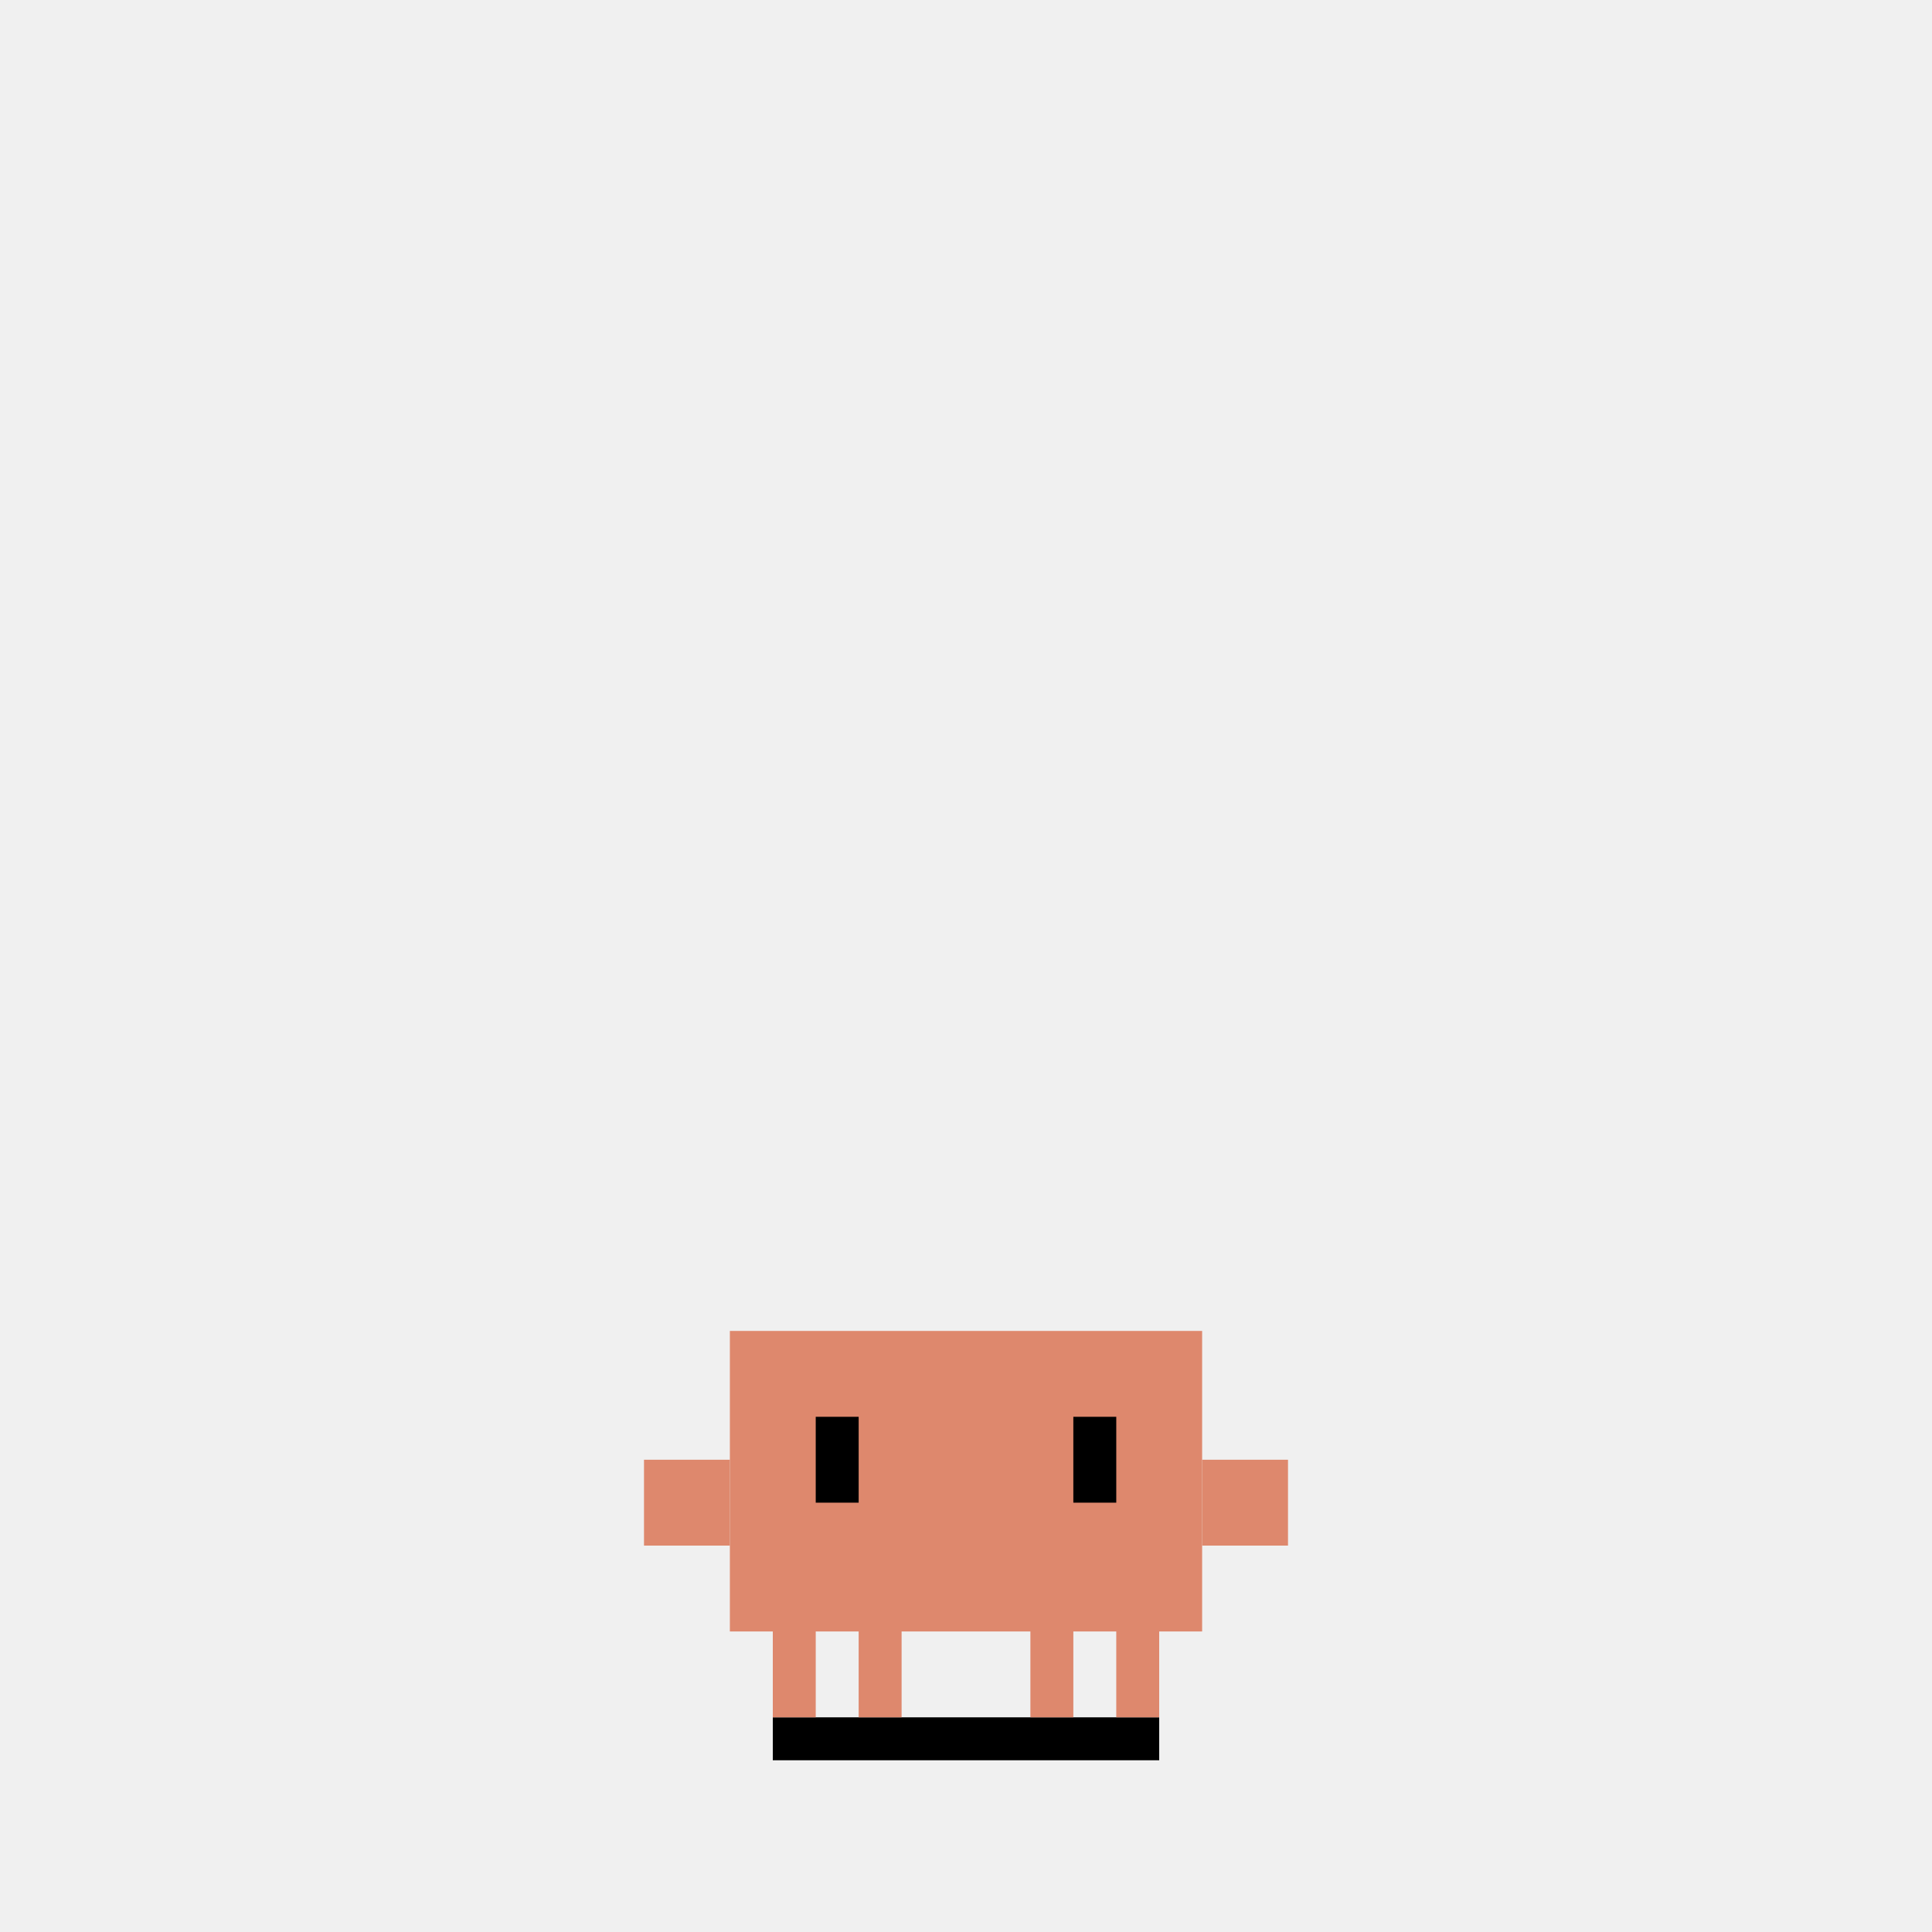
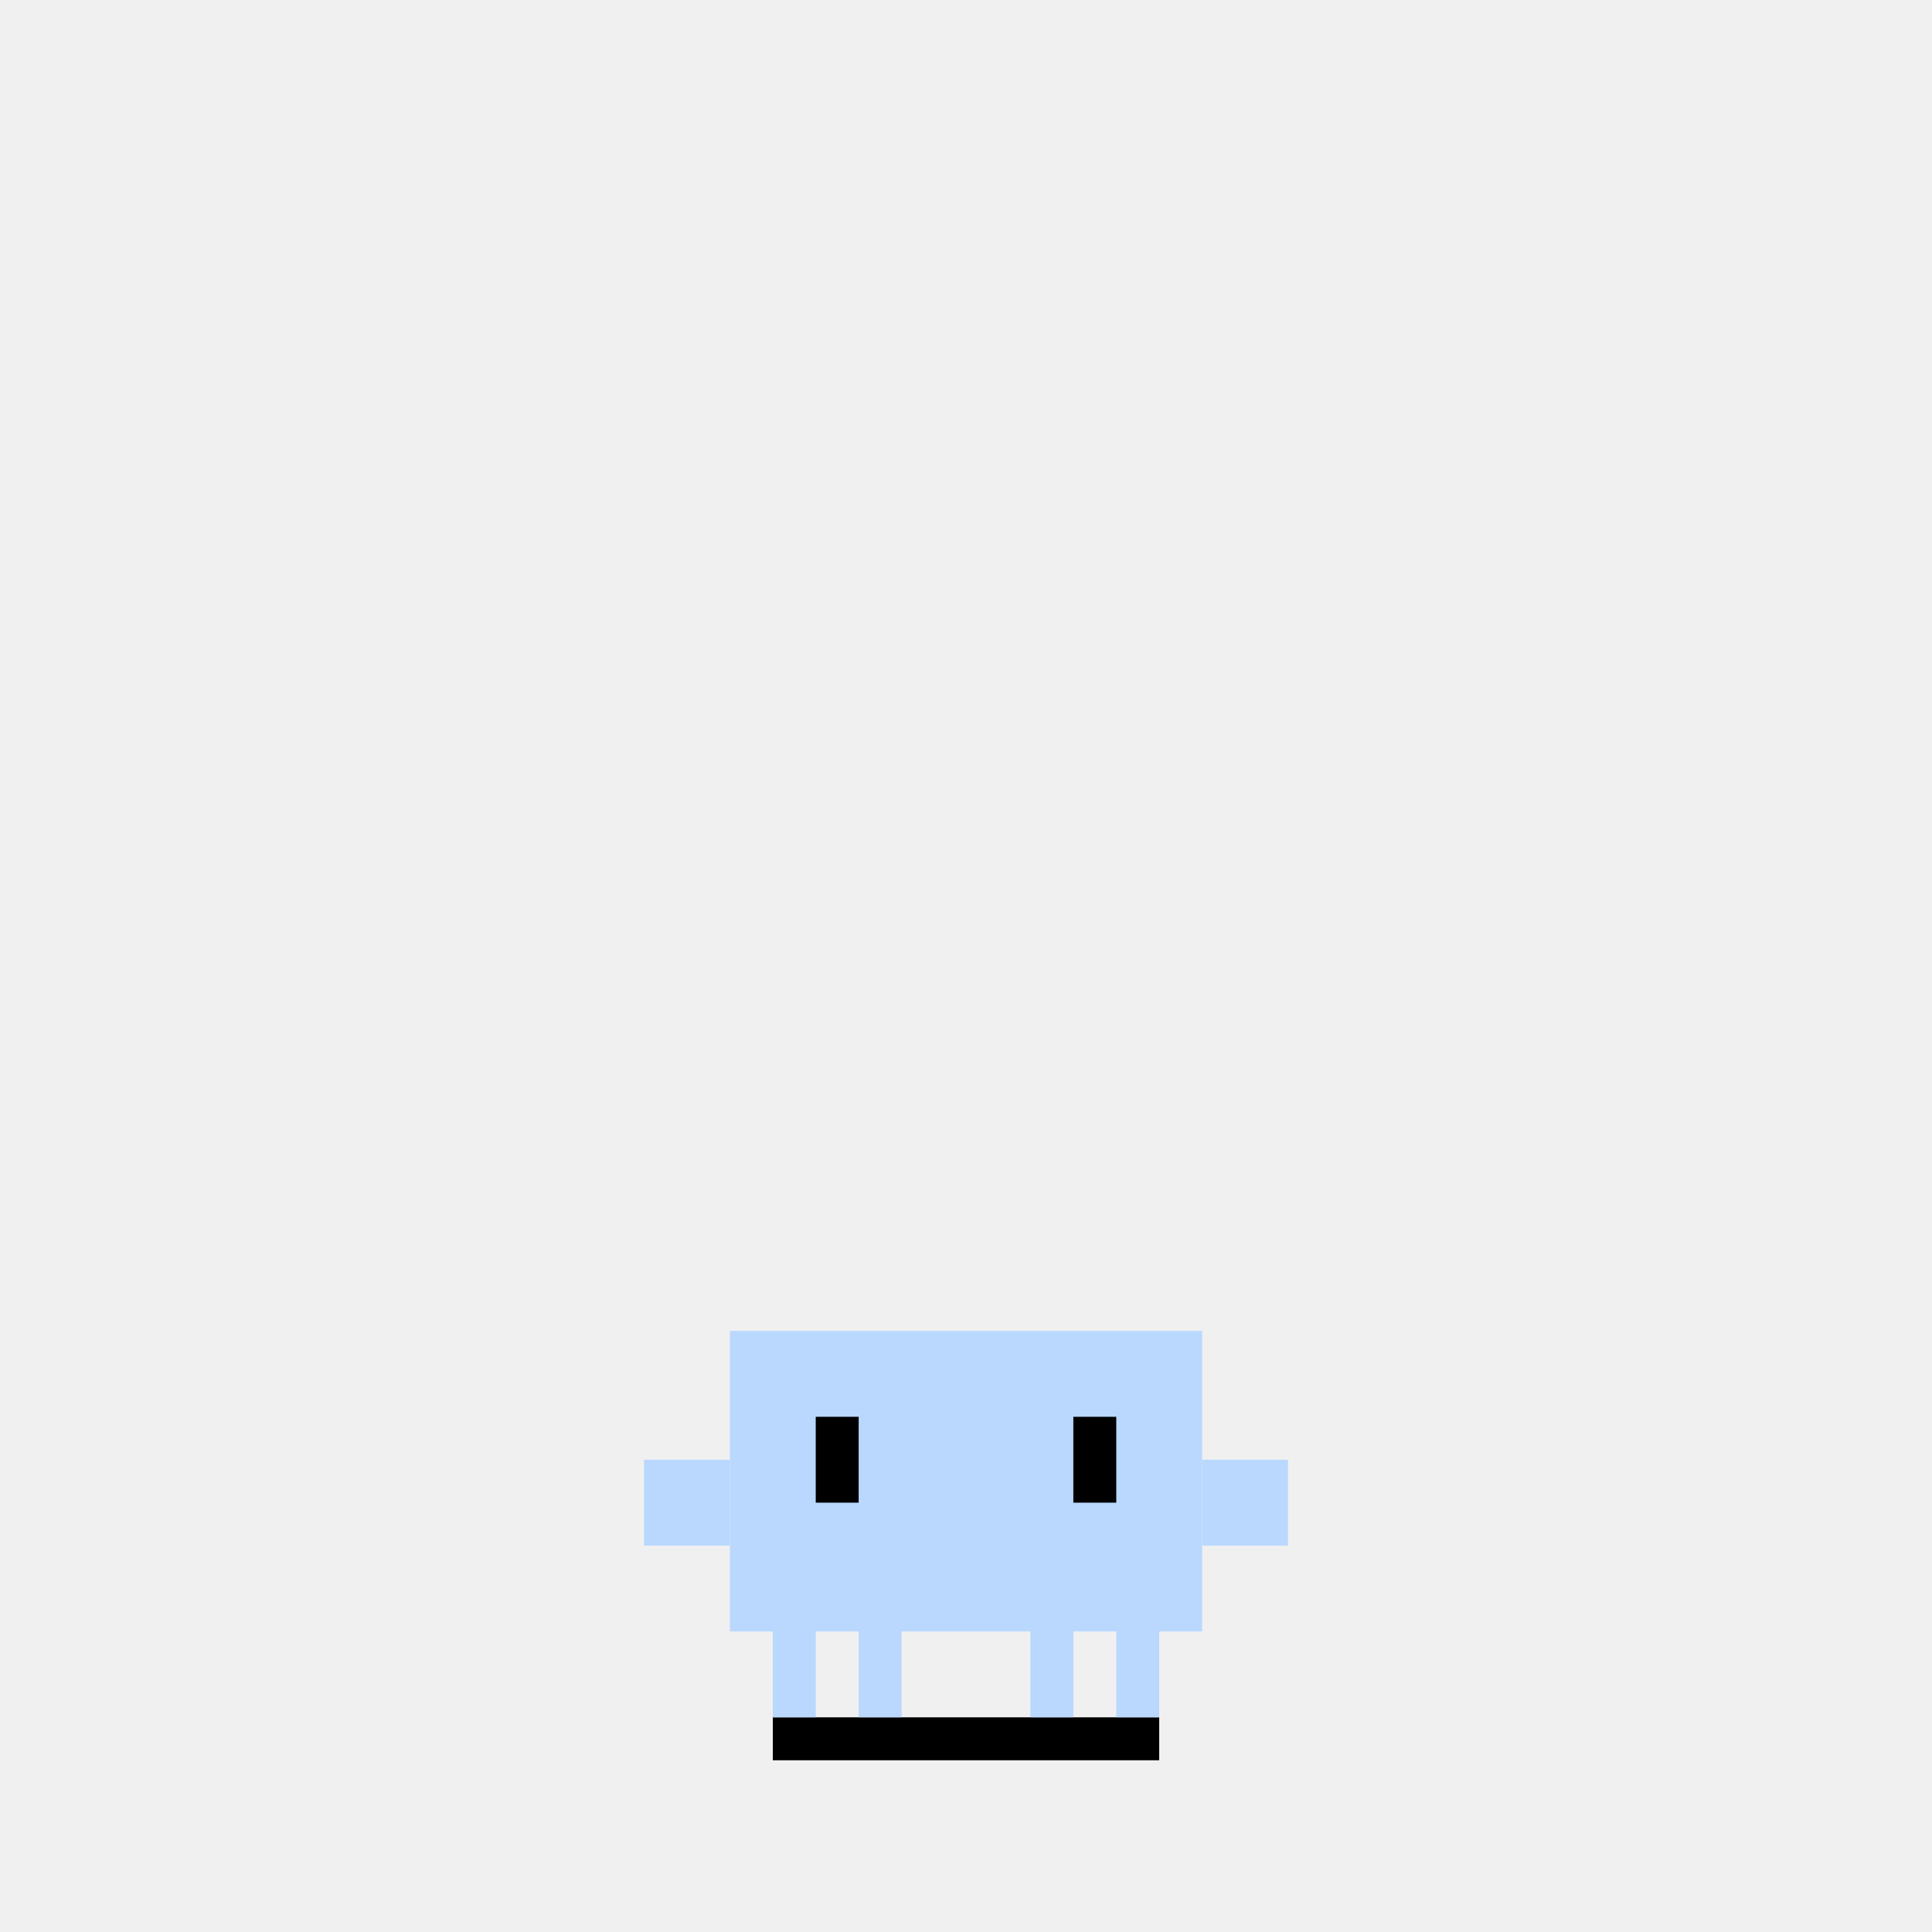
<svg xmlns="http://www.w3.org/2000/svg" viewBox="-15 -25 45 45" width="500" height="500">
  <defs>
    <style>
      /* ═══ Independent animations (always running) ═══ */

      .breathe {
        transform-origin: 7.5px 13px;
        animation: breathe 3.2s infinite ease-in-out;
      }

      .blink {
        transform-origin: 7.5px 9px;
        animation: blink 4s infinite linear;
      }

      .leg-a {
        animation: sneak-a 0.5s infinite linear;
        transform-origin: top center;
        transform-box: fill-box;
      }
      .leg-b {
        animation: sneak-b 0.5s infinite linear;
        transform-origin: top center;
        transform-box: fill-box;
      }

      .glass-wobble {
        transform-origin: 14px 10px;
        animation: glass-wobble 3s infinite ease-in-out;
      }

      /* ═══ Main 14s timeline ═══ */

      .body-main {
        transform-origin: 7.5px 15px;
        animation: body-main 14s infinite ease-in-out;
      }

      .shadow-main {
        transform-origin: 7.5px 15.5px;
        animation: shadow-main 14s infinite ease-in-out;
      }

      .arm-l {
        transform-origin: 1px 10px;
        animation: arm-l 14s infinite ease-in-out;
      }

      .arm-r {
        transform-origin: 14px 10px;
        animation: arm-r 14s infinite ease-in-out;
      }

      .glass-vis {
        animation: glass-vis 14s infinite linear;
      }

      .eye-squint {
        transform-origin: 4.5px 9px;
        animation: eye-squint 14s infinite ease-in-out;
      }

      .legs-idle {
        animation: legs-idle 14s infinite linear;
      }

      .legs-sneak {
        animation: legs-sneak 14s infinite linear;
      }

      /* ═══ Independent keyframes ═══ */

      @keyframes breathe {
        0%, 100% { transform: scale(1, 1) translate(0, 0); }
        50% { transform: scale(1.02, 0.98) translate(0, 0.5px); }
      }

      @keyframes blink {
        0%, 10%, 100% { transform: scaleY(1); }
        5% { transform: scaleY(0.1); }
      }

      @keyframes sneak-a {
        0%, 100% { transform: rotate(0deg) scaleY(1); }
        50% { transform: rotate(-25deg) scaleY(0.7); }
      }
      @keyframes sneak-b {
        0%, 100% { transform: rotate(-25deg) scaleY(0.7); }
        50% { transform: rotate(0deg) scaleY(1); }
      }

      @keyframes glass-wobble {
        0%, 100% { transform: rotate(0deg) scale(1); }
        50% { transform: rotate(-3deg) scale(1.05); }
      }

      /* ═══ Main timeline keyframes (14s) ═══ */

      /* Body: idle → hunch + patrol → idle (both idle phases trimmed) */
      @keyframes body-main {
        0%, 3%    { transform: translate(0, 0) rotate(0deg); }
        15%       { transform: translate(0, 1px) rotate(2deg); }
        22%       { transform: translate(-2px, 1px) rotate(2deg); }
        35%       { transform: translate(3px, 1px) rotate(2deg); }
        48%       { transform: translate(-2px, 1px) rotate(2deg); }
        61%       { transform: translate(2px, 1px) rotate(2deg); }
        78%       { transform: translate(0, 1px) rotate(2deg); }
        90%       { transform: translate(0, 0) rotate(0deg); }
        96%, 100% { transform: translate(0, 0) rotate(0deg); }
      }

      /* Shadow: follows body X, shrinks during detective */
      @keyframes shadow-main {
        0%, 3%    { transform: scaleX(1) translate(0, 0); opacity: 0.5; }
        15%       { transform: scale(0.9) translate(0, 0); opacity: 0.4; }
        22%       { transform: scale(0.9) translate(-2px, 0); opacity: 0.4; }
        35%       { transform: scale(0.9) translate(3px, 0); opacity: 0.4; }
        48%       { transform: scale(0.9) translate(-2px, 0); opacity: 0.4; }
        61%       { transform: scale(0.9) translate(2px, 0); opacity: 0.4; }
        78%       { transform: scale(0.9) translate(0, 0); opacity: 0.4; }
        90%       { transform: scaleX(1) translate(0, 0); opacity: 0.5; }
        96%, 100% { transform: scaleX(1) translate(0, 0); opacity: 0.5; }
      }

      /* Left arm: normal → tucked behind → normal */
      @keyframes arm-l {
        0%, 5%    { transform: translate(0, 0) rotate(0deg); }
        15%, 78%  { transform: translate(1px, -1px) rotate(15deg); }
        90%, 100% { transform: translate(0, 0) rotate(0deg); }
      }

      /* Right arm: lifts briefly when glass appears/disappears */
      @keyframes arm-r {
        0%, 4%    { transform: translate(0, 0); }
        7%, 10%   { transform: translate(0, -2px); }
        13%, 80%  { transform: translate(0, 0); }
        83%, 86%  { transform: translate(0, -2px); }
        90%, 100% { transform: translate(0, 0); }
      }

      /* Magnifying glass: appears while arm is up, vanishes while arm is up */
      @keyframes glass-vis {
        0%, 8.9%  { opacity: 0; }
        9%        { opacity: 1; }
        83.9%     { opacity: 1; }
        84%       { opacity: 0; }
        100%      { opacity: 0; }
      }

      /* Left eye: normal → squint → normal */
      @keyframes eye-squint {
        0%, 10%   { transform: scaleY(1); }
        15%, 78%  { transform: scaleY(0.5); }
        86%, 100% { transform: scaleY(1); }
      }

      /* Idle legs: visible in idle, hidden in detective */
      @keyframes legs-idle {
        0%, 13.9% { opacity: 1; }
        14%       { opacity: 0; }
        85.9%     { opacity: 0; }
        86%       { opacity: 1; }
        100%      { opacity: 1; }
      }

      /* Sneak legs: hidden in idle, visible in detective */
      @keyframes legs-sneak {
        0%, 13.9% { opacity: 0; }
        14%       { opacity: 1; }
        85.9%     { opacity: 1; }
        86%       { opacity: 0; }
        100%      { opacity: 0; }
      }
    </style>
  </defs>
  <g class="shadow-main">
    <rect x="3" y="15" width="9" height="1" fill="#000000" />
  </g>
-   <g class="legs-idle" fill="#DE886D">
+   <g class="legs-idle" fill="#BAD8FE">
    <rect x="3" y="12" width="1" height="3" />
    <rect x="5" y="12" width="1" height="3" />
    <rect x="9" y="12" width="1" height="3" />
    <rect x="11" y="12" width="1" height="3" />
  </g>
  <g class="body-main">
-     <g class="legs-sneak" fill="#DE886D" opacity="0">
+     <g class="legs-sneak" fill="#BAD8FE" opacity="0">
      <rect class="leg-a" x="3" y="13" width="1" height="2" />
      <rect class="leg-b" x="5" y="13" width="1" height="2" />
      <rect class="leg-a" x="9" y="13" width="1" height="2" />
      <rect class="leg-b" x="11" y="13" width="1" height="2" />
    </g>
    <g class="breathe">
-       <rect x="2" y="6" width="11" height="7" fill="#DE886D" />
+       <rect x="2" y="6" width="11" height="7" fill="#BAD8FE" />
      <g class="arm-l">
-         <rect x="0" y="9" width="2" height="2" fill="#DE886D" />
+         <rect x="0" y="9" width="2" height="2" fill="#BAD8FE" />
      </g>
      <g class="blink" fill="#000000">
        <g class="eye-squint">
          <rect x="4" y="8" width="1" height="2" />
        </g>
        <rect x="10" y="8" width="1" height="2" />
      </g>
      <g class="arm-r">
-         <rect x="13" y="9" width="2" height="2" fill="#DE886D" />
+         <rect x="13" y="9" width="2" height="2" fill="#BAD8FE" />
        <g class="glass-vis" opacity="0">
          <g class="glass-wobble">
            <g transform="translate(13.5, 9.5)">
              <polygon points="0.5,1.5 1.5,0.5 -1,-2 -2,-1" fill="#795548" />
              <rect x="-6" y="-5" width="6" height="6" fill="#546E7A" rx="2" />
              <rect x="-4" y="-3.5" width="2" height="3" fill="#000000" />
              <rect x="-5.5" y="-4.5" width="5" height="5" fill="#E0F7FA" rx="1.5" opacity="0.6" />
              <rect x="-4.5" y="-3.5" width="1.5" height="1.5" fill="#FFFFFF" opacity="0.8" />
            </g>
          </g>
        </g>
      </g>
    </g>
  </g>
</svg>
